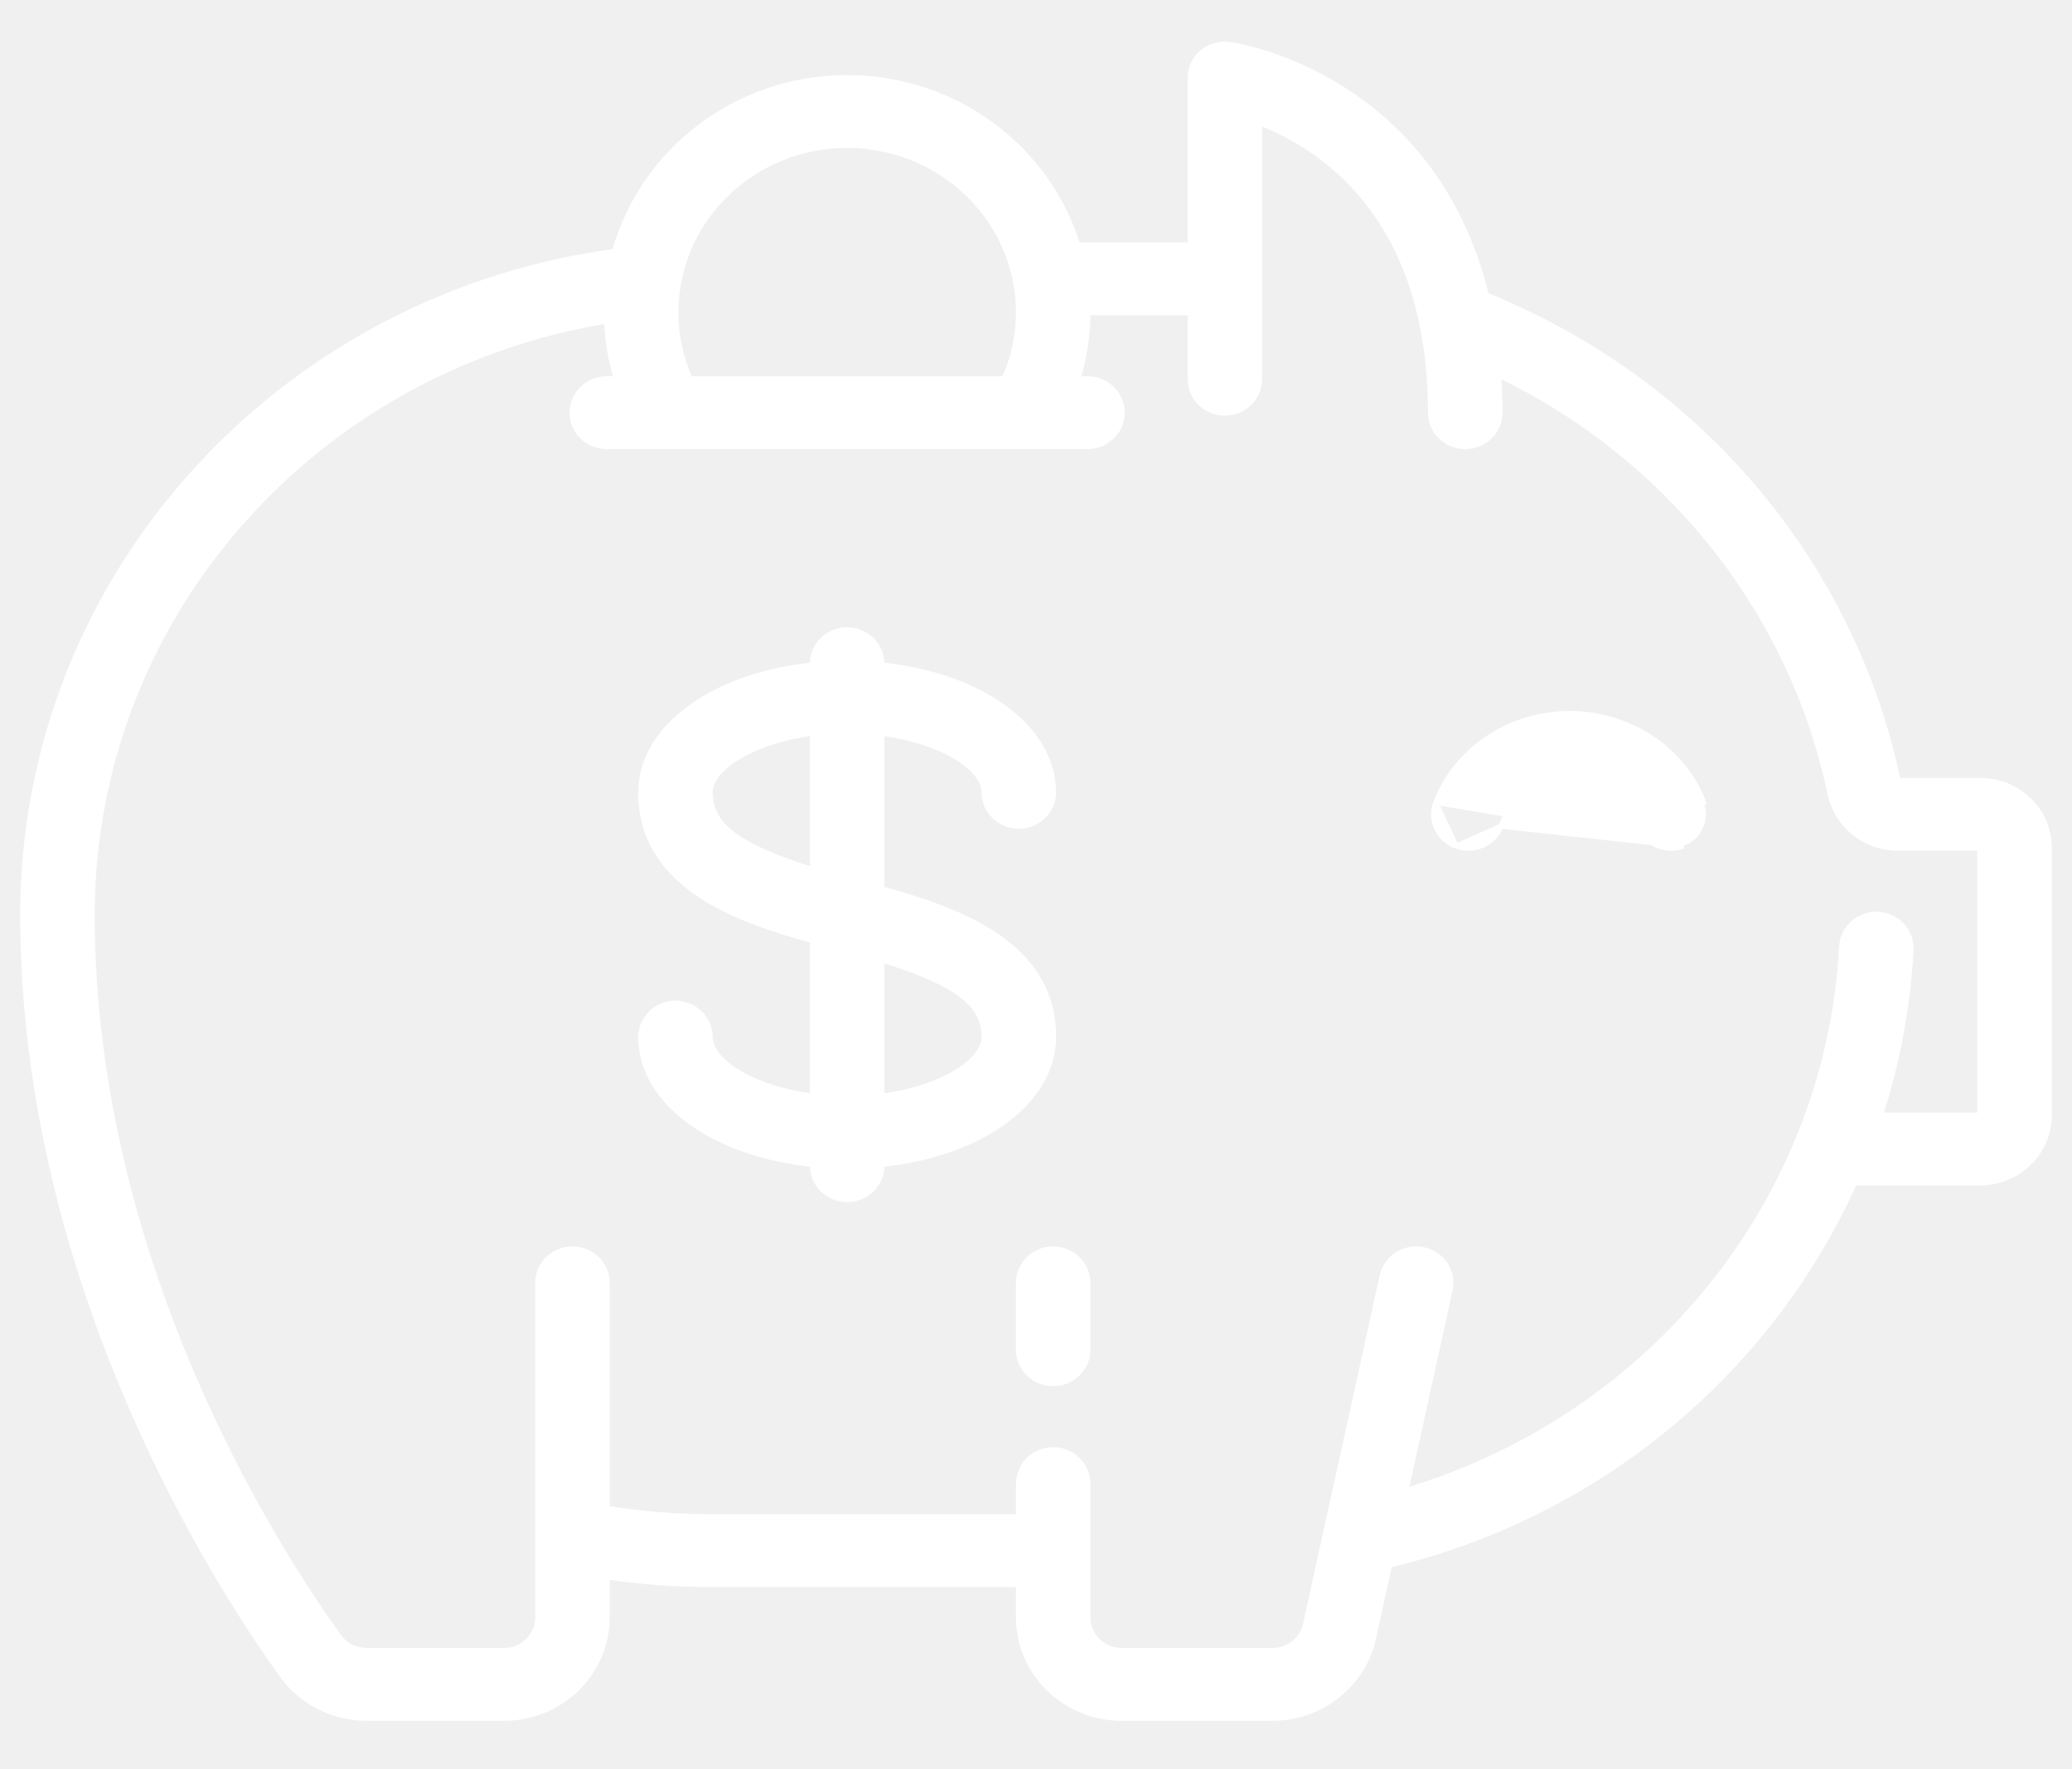
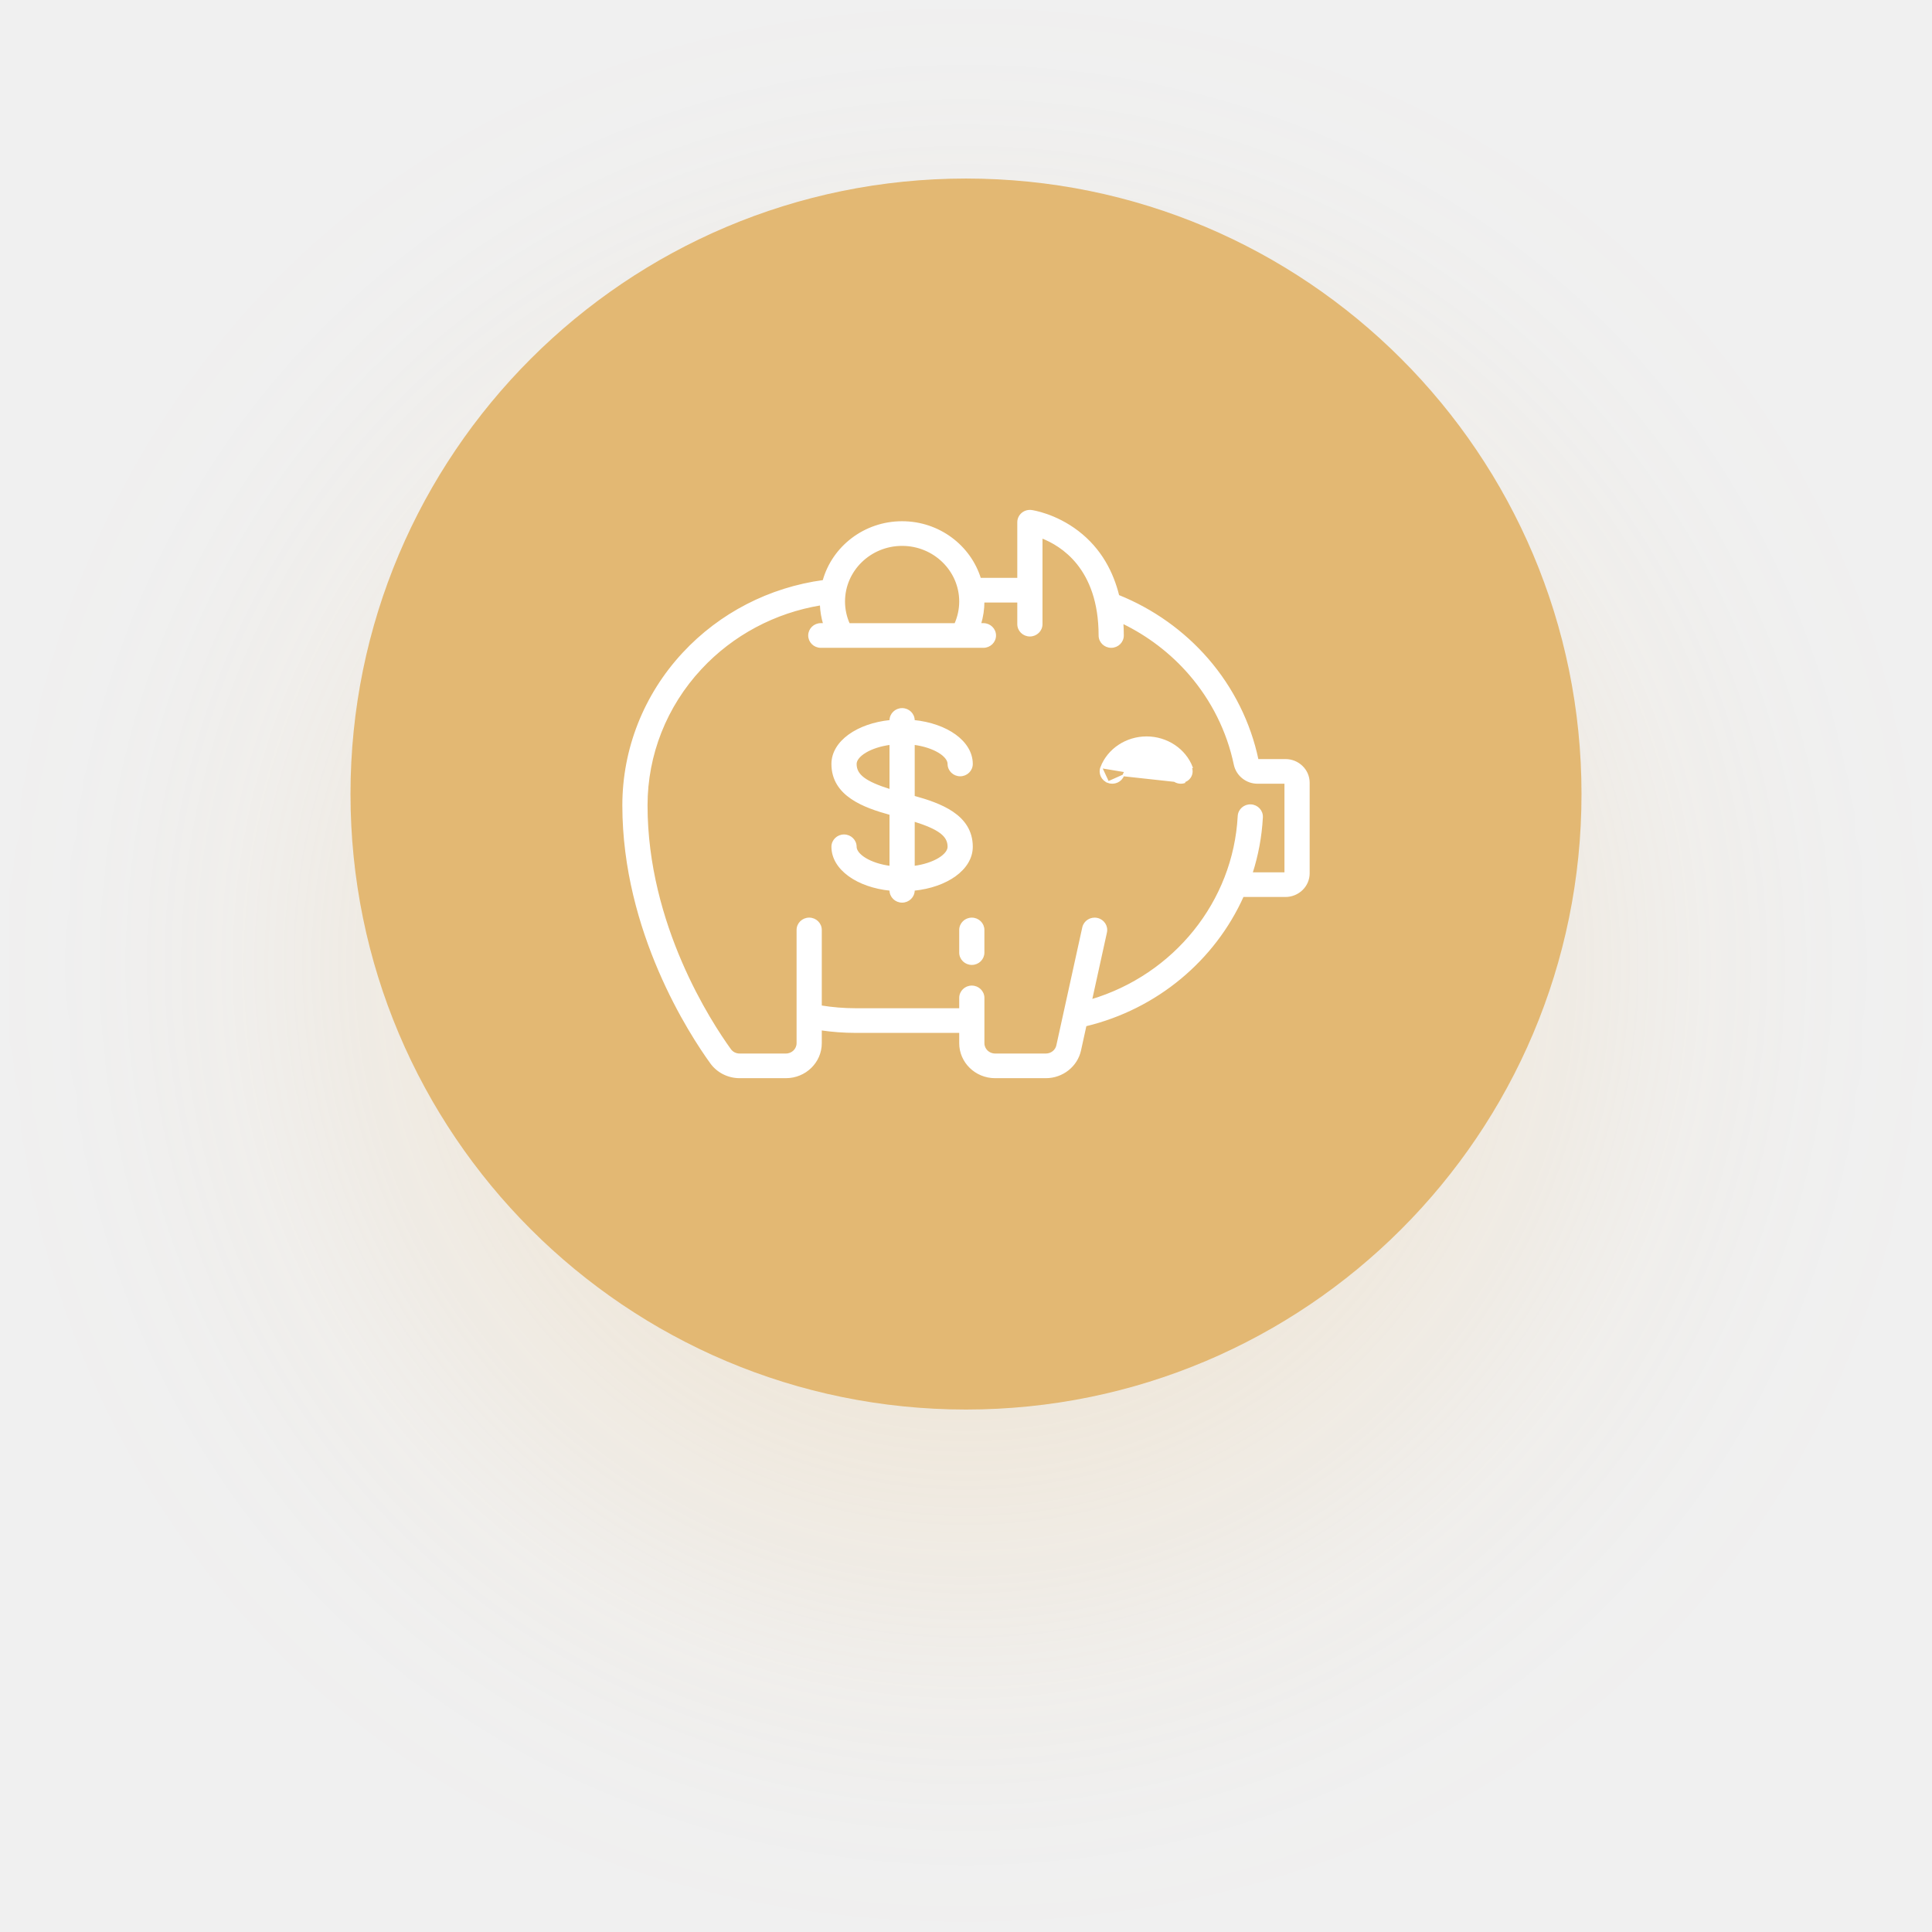
- <svg xmlns="http://www.w3.org/2000/svg" width="41" height="35" viewBox="0 0 41 35" fill="none">
-   <path d="M20.84 24.721C20.461 24.721 20.153 25.02 20.153 25.392V26.716C20.153 27.088 20.461 27.387 20.84 27.387C21.218 27.387 21.526 27.088 21.526 26.716V25.392C21.526 25.02 21.218 24.721 20.84 24.721Z" fill="white" stroke="white" stroke-width="0.1" />
-   <path d="M37.558 15.443L37.558 15.443C37.107 13.285 36.095 11.251 34.632 9.56C33.224 7.933 31.421 6.651 29.412 5.844C29.083 4.508 28.393 3.13 27.039 2.093C25.721 1.083 24.393 0.888 24.334 0.88L24.334 0.88C24.137 0.853 23.938 0.91 23.787 1.037C23.637 1.164 23.55 1.349 23.55 1.544V4.848H21.325C20.736 2.934 18.914 1.536 16.763 1.536C14.565 1.536 12.71 2.996 12.163 4.975C9.015 5.4 6.12 6.891 3.969 9.205L4.006 9.239L3.969 9.205C1.7 11.646 0.45 14.807 0.45 18.105C0.45 25.494 4.384 31.505 5.589 33.17C5.97 33.697 6.595 34.011 7.258 34.011H9.969C11.096 34.011 12.015 33.117 12.015 32.016V31.214C12.685 31.312 13.365 31.362 14.046 31.362H20.153V32.016C20.153 33.117 21.072 34.011 22.199 34.011H25.177C26.134 34.011 26.976 33.349 27.177 32.434L27.497 30.978C31.673 29.976 35.032 27.119 36.696 23.413H39.184C39.936 23.413 40.55 22.816 40.55 22.079V16.78C40.55 16.423 40.407 16.088 40.149 15.836C39.891 15.585 39.548 15.447 39.184 15.447H39.184H39.184H39.184H39.184H39.184H39.184H39.184L37.559 15.447C37.559 15.445 37.558 15.444 37.558 15.443ZM39.176 22.029H39.176V22.071H37.211C37.547 21.027 37.754 19.931 37.814 18.802C37.834 18.431 37.541 18.116 37.163 18.097C36.786 18.078 36.462 18.361 36.442 18.732C36.175 23.755 32.686 28.049 27.822 29.499L28.694 25.532C28.774 25.169 28.536 24.813 28.166 24.735C27.796 24.658 27.43 24.888 27.35 25.251L25.833 32.152C25.768 32.451 25.492 32.669 25.177 32.669H22.198C21.827 32.669 21.527 32.375 21.527 32.016V29.366C21.527 28.994 21.218 28.695 20.84 28.695C20.461 28.695 20.153 28.994 20.153 29.366V30.02H14.046C13.364 30.02 12.683 29.964 12.015 29.855V25.391C12.015 25.02 11.706 24.72 11.328 24.72C10.95 24.72 10.641 25.02 10.641 25.391V32.016C10.641 32.375 10.341 32.669 9.969 32.669H7.258C7.036 32.669 6.837 32.569 6.711 32.396L6.711 32.396C5.564 30.81 1.824 25.097 1.824 18.105C1.824 15.141 2.947 12.301 4.986 10.107L4.95 10.073L4.986 10.107C6.84 8.112 9.309 6.798 12.004 6.356C12.019 6.744 12.083 7.128 12.195 7.497H12.007C11.629 7.497 11.32 7.797 11.32 8.168C11.32 8.54 11.629 8.839 12.007 8.839H21.519C21.897 8.839 22.206 8.54 22.206 8.168C22.206 7.797 21.897 7.497 21.519 7.497H21.331C21.459 7.075 21.526 6.634 21.527 6.19H23.55V7.506C23.55 7.878 23.858 8.177 24.237 8.177C24.615 8.177 24.924 7.878 24.924 7.506V2.432C25.518 2.661 26.343 3.11 27.029 3.965C27.74 4.853 28.306 6.182 28.306 8.168C28.306 8.54 28.614 8.84 28.993 8.84C29.371 8.84 29.68 8.54 29.68 8.168C29.68 7.931 29.672 7.681 29.654 7.423C31.153 8.148 32.498 9.173 33.583 10.427C34.898 11.946 35.807 13.774 36.212 15.711C36.343 16.336 36.905 16.789 37.549 16.789L39.176 16.789V22.029ZM16.763 2.878C18.633 2.878 20.153 4.361 20.153 6.181C20.153 6.636 20.055 7.084 19.871 7.498L13.655 7.498C13.471 7.084 13.374 6.636 13.374 6.181C13.374 4.361 14.893 2.878 16.763 2.878Z" fill="white" stroke="white" stroke-width="0.1" />
-   <path d="M28.412 15.883L28.412 15.883C28.815 14.828 29.881 14.122 31.062 14.122C32.243 14.122 33.309 14.828 33.712 15.883C33.712 15.883 33.712 15.883 33.712 15.883L33.666 15.901C33.789 16.222 33.621 16.58 33.291 16.7L28.412 15.883ZM28.412 15.883C28.278 16.231 28.46 16.617 28.816 16.747M28.412 15.883L28.816 16.747M28.816 16.747C29.17 16.875 29.566 16.7 29.699 16.352L28.816 16.747ZM33.069 16.789C33.149 16.789 33.23 16.775 33.309 16.747L29.699 16.352C29.901 15.823 30.448 15.464 31.062 15.464C31.676 15.464 32.223 15.823 32.425 16.352C32.529 16.623 32.791 16.789 33.069 16.789Z" fill="white" stroke="white" stroke-width="0.1" />
-   <path d="M19.712 18.518C19.06 18.076 18.22 17.806 17.45 17.593V14.514C18.045 14.591 18.548 14.764 18.905 14.976C19.276 15.198 19.473 15.454 19.473 15.683C19.473 16.055 19.782 16.354 20.16 16.354C20.538 16.354 20.847 16.055 20.847 15.683C20.847 15.027 20.473 14.441 19.859 13.998C19.254 13.562 18.413 13.261 17.45 13.163V13.137C17.45 12.765 17.141 12.466 16.763 12.466C16.385 12.466 16.076 12.765 16.076 13.137V13.163C15.114 13.261 14.272 13.562 13.668 13.998C13.053 14.441 12.679 15.027 12.679 15.683C12.679 16.61 13.151 17.241 13.815 17.692C14.466 18.134 15.306 18.404 16.076 18.617V21.695C15.481 21.618 14.978 21.446 14.622 21.233C14.251 21.012 14.053 20.755 14.053 20.527C14.053 20.155 13.744 19.856 13.366 19.856C12.988 19.856 12.679 20.155 12.679 20.527C12.679 21.183 13.053 21.769 13.668 22.212C14.272 22.648 15.114 22.949 16.076 23.047V23.073C16.076 23.445 16.385 23.744 16.763 23.744C17.141 23.744 17.45 23.445 17.45 23.073V23.047C18.413 22.949 19.254 22.648 19.859 22.212C20.473 21.769 20.847 21.183 20.847 20.527C20.847 19.599 20.376 18.968 19.712 18.518ZM16.076 14.514V17.21C15.329 16.978 14.825 16.757 14.507 16.516C14.183 16.27 14.053 16.005 14.053 15.683C14.053 15.454 14.251 15.198 14.622 14.976C14.978 14.764 15.481 14.591 16.076 14.514ZM18.905 21.233C18.548 21.446 18.045 21.619 17.45 21.696V18.999C18.198 19.232 18.702 19.453 19.02 19.694C19.344 19.94 19.473 20.205 19.473 20.527C19.473 20.755 19.276 21.012 18.905 21.233Z" fill="white" stroke="white" stroke-width="0.1" />
+ <svg xmlns="http://www.w3.org/2000/svg" width="113" height="113" viewBox="0 0 113 113" fill="none">
+   <g filter="url(#filter0_d)">
+     <circle cx="56.5" cy="46.442" r="36" fill="#E3B873" />
+   </g>
+   <path d="M56.84 53.721C56.461 53.721 56.153 54.02 56.153 54.392V55.716C56.153 56.088 56.461 56.387 56.84 56.387C57.218 56.387 57.526 56.088 57.526 55.716V54.392C57.526 54.02 57.218 53.721 56.84 53.721Z" fill="white" stroke="white" stroke-width="0.1" />
+   <path d="M73.558 44.443L73.558 44.443C73.107 42.285 72.095 40.251 70.632 38.56C69.224 36.933 67.421 35.651 65.412 34.844C65.083 33.508 64.393 32.13 63.039 31.093C61.721 30.083 60.393 29.888 60.334 29.88L60.334 29.88C60.137 29.853 59.938 29.91 59.787 30.037C59.637 30.164 59.55 30.349 59.55 30.544V33.848H57.325C56.736 31.934 54.914 30.536 52.763 30.536C50.565 30.536 48.71 31.996 48.163 33.975C45.015 34.401 42.12 35.891 39.969 38.205L40.006 38.239L39.969 38.205C37.7 40.646 36.45 43.807 36.45 47.105C36.45 54.494 40.384 60.505 41.589 62.17C41.971 62.697 42.594 63.011 43.258 63.011H45.969C47.096 63.011 48.015 62.117 48.015 61.016V60.214C48.685 60.312 49.365 60.362 50.046 60.362H56.153V61.016C56.153 62.117 57.072 63.011 58.199 63.011H61.176C62.134 63.011 62.976 62.349 63.177 61.434L63.497 59.978C67.673 58.976 71.032 56.12 72.696 52.413H75.184C75.936 52.413 76.55 51.816 76.55 51.08V45.78C76.55 45.423 76.407 45.088 76.149 44.837C75.891 44.585 75.548 44.447 75.184 44.447H75.184H75.184H75.184H75.184H75.184H75.184H75.183L73.559 44.447C73.559 44.445 73.558 44.444 73.558 44.443ZM75.176 51.029H75.176V51.071H73.211C73.547 50.027 73.754 48.931 73.814 47.802C73.834 47.431 73.541 47.116 73.163 47.097C72.786 47.078 72.462 47.361 72.442 47.732C72.175 52.755 68.686 57.049 63.822 58.499L64.694 54.532C64.774 54.169 64.536 53.813 64.166 53.736C63.796 53.658 63.43 53.888 63.35 54.251L61.833 61.152C61.768 61.451 61.492 61.669 61.176 61.669H58.198C57.827 61.669 57.527 61.375 57.527 61.016V58.366C57.527 57.994 57.218 57.695 56.84 57.695C56.461 57.695 56.153 57.994 56.153 58.366V59.02H50.045C49.364 59.02 48.683 58.964 48.015 58.855V54.391C48.015 54.02 47.706 53.72 47.328 53.72C46.95 53.72 46.641 54.02 46.641 54.391V61.016C46.641 61.375 46.341 61.669 45.969 61.669H43.258C43.035 61.669 42.837 61.569 42.711 61.396L42.711 61.396C41.564 59.81 37.824 54.097 37.824 47.105C37.824 44.141 38.947 41.301 40.986 39.107L40.95 39.073L40.986 39.107C42.84 37.112 45.309 35.798 48.004 35.356C48.019 35.744 48.083 36.128 48.195 36.497H48.007C47.629 36.497 47.321 36.797 47.321 37.168C47.321 37.54 47.629 37.84 48.007 37.84H57.519C57.897 37.84 58.206 37.54 58.206 37.168C58.206 36.797 57.897 36.497 57.519 36.497H57.331C57.459 36.075 57.526 35.634 57.527 35.19H59.55V36.506C59.55 36.878 59.858 37.177 60.237 37.177C60.615 37.177 60.924 36.878 60.924 36.506V31.432C61.518 31.661 62.343 32.11 63.029 32.965C63.74 33.853 64.306 35.182 64.306 37.169C64.306 37.54 64.614 37.84 64.993 37.84C65.371 37.84 65.68 37.54 65.68 37.169C65.68 36.931 65.672 36.681 65.654 36.423C67.153 37.148 68.498 38.173 69.583 39.427C70.898 40.946 71.807 42.774 72.212 44.711C72.343 45.336 72.905 45.789 73.549 45.789L75.176 45.789V51.029ZM52.763 31.878C54.633 31.878 56.153 33.361 56.153 35.181C56.153 35.636 56.055 36.084 55.871 36.498H49.656C49.471 36.084 49.374 35.636 49.374 35.181C49.374 33.361 50.893 31.878 52.763 31.878Z" fill="white" stroke="white" stroke-width="0.1" />
+   <path d="M64.412 44.883L64.412 44.883C64.815 43.828 65.881 43.122 67.062 43.122C68.243 43.122 69.309 43.828 69.713 44.883C69.713 44.883 69.713 44.883 69.713 44.883L69.666 44.901C69.789 45.222 69.621 45.58 69.291 45.7L64.412 44.883ZM64.412 44.883C64.278 45.231 64.46 45.617 64.816 45.746M64.412 44.883L64.816 45.746M64.816 45.746C65.17 45.876 65.566 45.7 65.699 45.352L64.816 45.746ZM69.069 45.789C69.149 45.789 69.23 45.775 69.309 45.746L65.699 45.352C65.901 44.823 66.448 44.464 67.062 44.464C67.676 44.464 68.223 44.823 68.425 45.352C68.529 45.623 68.791 45.789 69.069 45.789Z" fill="white" stroke="white" stroke-width="0.1" />
+   <path d="M55.712 47.518C55.06 47.076 54.22 46.806 53.45 46.593V43.514C54.045 43.592 54.548 43.764 54.905 43.977C55.276 44.198 55.473 44.455 55.473 44.683C55.473 45.055 55.782 45.354 56.16 45.354C56.538 45.354 56.847 45.055 56.847 44.683C56.847 44.027 56.473 43.441 55.859 42.998C55.254 42.562 54.413 42.261 53.45 42.163V42.137C53.45 41.765 53.141 41.466 52.763 41.466C52.385 41.466 52.076 41.765 52.076 42.137V42.163C51.114 42.261 50.272 42.562 49.668 42.998C49.053 43.441 48.679 44.027 48.679 44.683C48.679 45.611 49.151 46.241 49.815 46.692C50.466 47.134 51.306 47.404 52.076 47.617V50.696C51.481 50.618 50.978 50.446 50.622 50.233C50.251 50.012 50.053 49.755 50.053 49.527C50.053 49.155 49.744 48.856 49.366 48.856C48.988 48.856 48.679 49.155 48.679 49.527C48.679 50.182 49.053 50.769 49.668 51.212C50.272 51.648 51.114 51.949 52.076 52.047V52.073C52.076 52.445 52.385 52.744 52.763 52.744C53.141 52.744 53.45 52.445 53.45 52.073V52.047C54.413 51.949 55.254 51.648 55.859 51.212C56.473 50.769 56.847 50.182 56.847 49.527C56.847 48.599 56.376 47.968 55.712 47.518ZM52.076 43.514V46.211C51.329 45.978 50.825 45.757 50.507 45.516C50.183 45.27 50.053 45.005 50.053 44.683C50.053 44.455 50.251 44.198 50.622 43.977C50.978 43.764 51.481 43.592 52.076 43.514ZM54.905 50.233C54.548 50.446 54.045 50.618 53.45 50.696V47.999C54.198 48.232 54.702 48.453 55.02 48.694C55.344 48.94 55.473 49.205 55.473 49.527C55.473 49.755 55.276 50.012 54.905 50.233Z" fill="white" stroke="white" stroke-width="0.1" />
+   <defs>
+     <filter id="filter0_d" x="0.5" y="0.442" width="112" height="112" filterUnits="userSpaceOnUse" color-interpolation-filters="sRGB">
+       <feFlood flood-opacity="0" result="BackgroundImageFix" />
+       <feColorMatrix in="SourceAlpha" type="matrix" values="0 0 0 0 0 0 0 0 0 0 0 0 0 0 0 0 0 0 127 0" />
+       <feOffset dy="10" />
+       <feGaussianBlur stdDeviation="10" />
+       <feColorMatrix type="matrix" values="0 0 0 0 0.929 0 0 0 0 0.753 0 0 0 0 0.471 0 0 0 0.2 0" />
+       <feBlend mode="normal" in2="BackgroundImageFix" result="effect1_dropShadow" />
+       <feBlend mode="normal" in="SourceGraphic" in2="effect1_dropShadow" result="shape" />
+     </filter>
+   </defs>
</svg>
